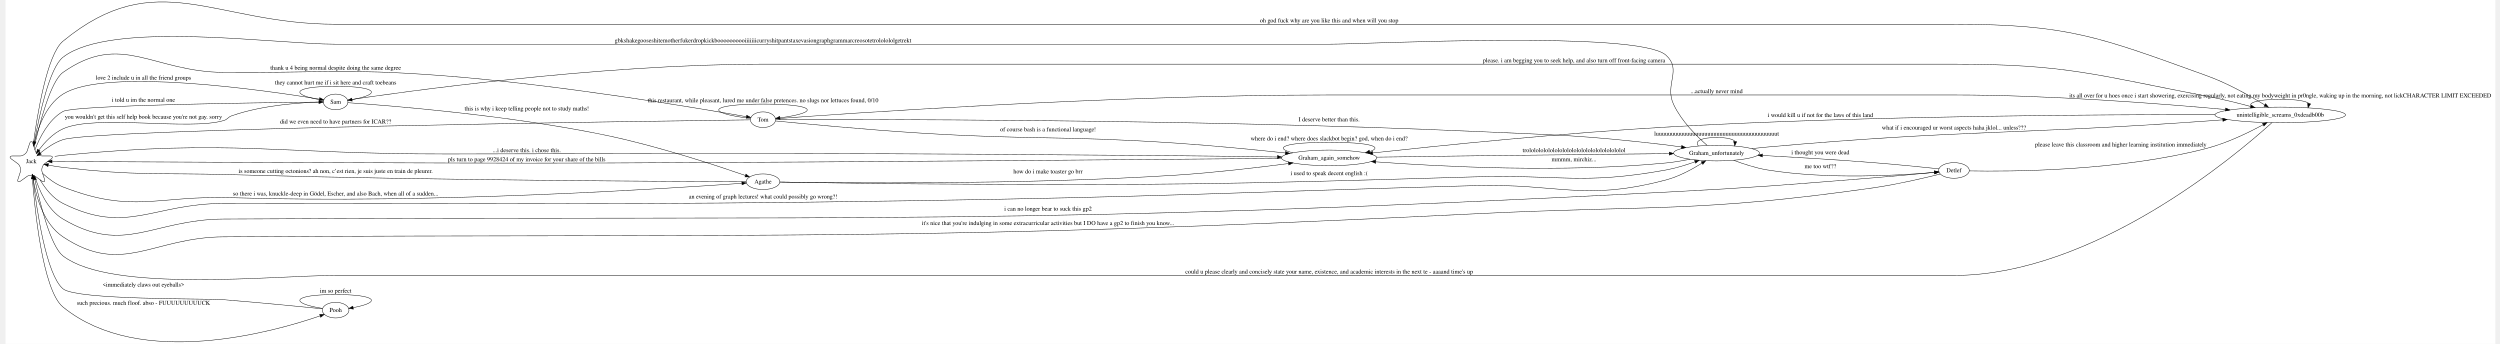
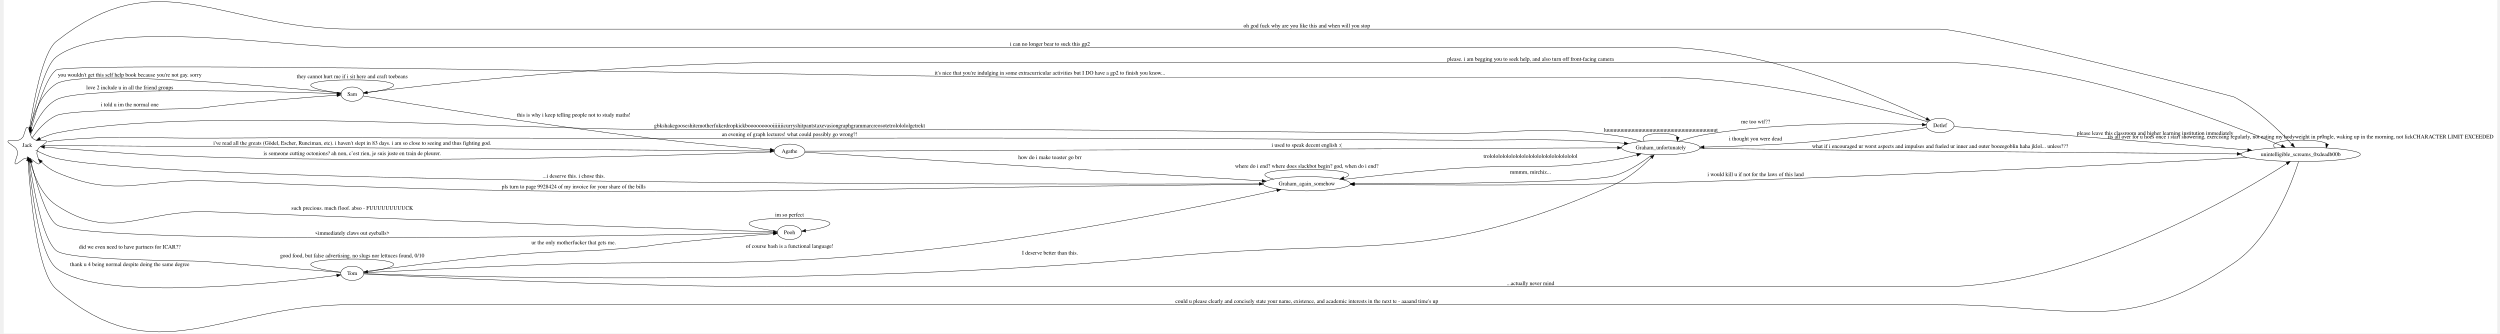
- <svg xmlns="http://www.w3.org/2000/svg" width="720pt" height="99pt" viewBox="0.00 0.00 720.00 99.44">
-   <g id="graph0" class="graph" transform="scale(.1255 .1255) rotate(0) translate(4 788.6741)">
-     <polygon fill="#ffffff" stroke="transparent" points="-4,4 -4,-788.674 5735.113,-788.674 5735.113,4 -4,4" />
+ <svg xmlns="http://www.w3.org/2000/svg" width="720pt" height="96pt" viewBox="0.00 0.00 720.00 96.29">
+   <g id="graph0" class="graph" transform="scale(.1145 .1145) rotate(0) translate(4 837.3525)">
+     <polygon fill="#ffffff" stroke="transparent" points="-4,4 -4,-837.352 6286.825,-837.352 6286.825,4 -4,4" />
    <g id="node1" class="node">
-       <path fill="none" stroke="#000000" d="M98.692,-429.179C98.692,-429.179 80.323,-429.179 80.323,-429.179 74.323,-429.179 66.463,-434.883 64.603,-440.588 64.603,-440.588 58.951,-457.918 58.951,-457.918 57.091,-463.623 53.37,-463.623 51.51,-457.918 51.51,-457.918 45.858,-440.588 45.858,-440.588 43.998,-434.883 36.138,-429.179 30.138,-429.179 30.138,-429.179 11.769,-429.179 11.769,-429.179 5.769,-429.179 4.629,-425.661 9.489,-422.142 9.489,-422.142 24.325,-411.403 24.325,-411.403 29.186,-407.884 32.186,-398.662 30.325,-392.957 30.325,-392.957 24.674,-375.627 24.674,-375.627 22.813,-369.922 25.813,-367.736 30.674,-371.255 30.674,-371.255 45.51,-381.994 45.51,-381.994 50.37,-385.513 60.091,-385.513 64.951,-381.994 64.951,-381.994 79.787,-371.255 79.787,-371.255 84.647,-367.736 87.647,-369.922 85.787,-375.627 85.787,-375.627 80.135,-392.957 80.135,-392.957 78.275,-398.662 81.275,-407.884 86.135,-411.403 86.135,-411.403 100.972,-422.142 100.972,-422.142 105.832,-425.661 104.692,-429.179 98.692,-429.179" />
-       <text text-anchor="middle" x="55.23" y="-412.572" font-family="Times,serif" font-size="14.00" fill="#000000">Jack</text>
+       <path fill="none" stroke="#000000" d="M98.692,-483.231C98.692,-483.231 80.323,-483.231 80.323,-483.231 74.323,-483.231 66.463,-488.935 64.603,-494.64 64.603,-494.64 58.951,-511.97 58.951,-511.97 57.091,-517.675 53.37,-517.675 51.51,-511.97 51.51,-511.97 45.858,-494.64 45.858,-494.64 43.998,-488.935 36.138,-483.231 30.138,-483.231 30.138,-483.231 11.769,-483.231 11.769,-483.231 5.769,-483.231 4.629,-479.713 9.489,-476.195 9.489,-476.195 24.325,-465.455 24.325,-465.455 29.186,-461.936 32.186,-452.714 30.325,-447.01 30.325,-447.01 24.674,-429.679 24.674,-429.679 22.813,-423.974 25.813,-421.788 30.674,-425.307 30.674,-425.307 45.51,-436.046 45.51,-436.046 50.37,-439.565 60.091,-439.565 64.951,-436.046 64.951,-436.046 79.787,-425.307 79.787,-425.307 84.647,-421.788 87.647,-423.974 85.787,-429.679 85.787,-429.679 80.135,-447.01 80.135,-447.01 78.275,-452.714 81.275,-461.936 86.135,-465.455 86.135,-465.455 100.972,-476.195 100.972,-476.195 105.832,-479.713 104.692,-483.231 98.692,-483.231" />
+       <text text-anchor="middle" x="55.23" y="-466.625" font-family="Times,serif" font-size="14.00" fill="#000000">Jack</text>
    </g>
    <g id="node2" class="node">
-       <ellipse fill="none" stroke="#000000" cx="756.897" cy="-553.773" rx="28.409" ry="18" />
-       <text text-anchor="middle" x="756.897" y="-549.572" font-family="Times,serif" font-size="14.00" fill="#000000">Sam</text>
+       <ellipse fill="none" stroke="#000000" cx="875.102" cy="-599.825" rx="28.409" ry="18" />
+       <text text-anchor="middle" x="875.102" y="-595.625" font-family="Times,serif" font-size="14.00" fill="#000000">Sam</text>
    </g>
    <g id="edge1" class="edge">
-       <path fill="none" stroke="#000000" d="M60.831,-452.318C68.772,-489.386 87.229,-545.651 128.461,-571.773 227.024,-634.216 599.273,-579.806 719.327,-560.17" />
-       <polygon fill="#000000" stroke="#000000" points="720.198,-563.574 729.494,-558.491 719.057,-556.667 720.198,-563.574" />
-       <text text-anchor="middle" x="313.913" y="-604.972" font-family="Times,serif" font-size="14.00" fill="#000000">love 2 include u in all the friend groups</text>
+       <path fill="none" stroke="#000000" d="M63.689,-497.348C74.074,-524.977 94.606,-566.832 128.461,-585.825 190.372,-620.557 692.855,-606.107 836.737,-601.207" />
+       <polygon fill="#000000" stroke="#000000" points="836.98,-604.701 846.853,-600.858 836.738,-597.705 836.98,-604.701" />
+       <text text-anchor="middle" x="313.913" y="-612.025" font-family="Times,serif" font-size="14.00" fill="#000000">love 2 include u in all the friend groups</text>
    </g>
    <g id="edge2" class="edge">
-       <path fill="none" stroke="#000000" d="M63.749,-443.189C74.186,-470.728 94.762,-512.505 128.461,-531.773 154.096,-546.429 585.403,-552.027 718.259,-553.408" />
-       <polygon fill="#000000" stroke="#000000" points="718.347,-556.909 728.382,-553.511 718.418,-549.909 718.347,-556.909" />
-       <text text-anchor="middle" x="313.913" y="-553.972" font-family="Times,serif" font-size="14.00" fill="#000000">i told u im the normal one</text>
+       <path fill="none" stroke="#000000" d="M66.734,-488.823C79.407,-506.873 101.597,-533.682 128.461,-545.825 166.065,-562.822 458.318,-560.781 499.366,-565.025 507.419,-565.857 509.329,-566.841 517.366,-567.825 633.159,-581.994 770.765,-592.544 836.46,-597.197" />
+       <polygon fill="#000000" stroke="#000000" points="836.527,-600.71 846.747,-597.919 837.017,-593.727 836.527,-600.71" />
+       <text text-anchor="middle" x="313.913" y="-569.025" font-family="Times,serif" font-size="14.00" fill="#000000">i told u im the normal one</text>
    </g>
    <g id="node3" class="node">
-       <ellipse fill="none" stroke="#000000" cx="3939.992" cy="-435.772" rx="98.98" ry="18" />
-       <text text-anchor="middle" x="3939.992" y="-431.572" font-family="Times,serif" font-size="14.00" fill="#000000">Graham_unfortunately</text>
+       <ellipse fill="none" stroke="#000000" cx="4176.401" cy="-464.825" rx="98.98" ry="18" />
+       <text text-anchor="middle" x="4176.401" y="-460.625" font-family="Times,serif" font-size="14.00" fill="#000000">Graham_unfortunately</text>
    </g>
    <g id="edge3" class="edge">
-       <path fill="none" stroke="#000000" d="M75.478,-374.298C87.706,-353.816 105.418,-331.248 128.461,-319.772 276.021,-246.284 334.519,-319.45 499.366,-319.772 1204.395,-321.15 1380.725,-315.132 2085.673,-325.973 2661.803,-334.832 2805.682,-344.557 3381.653,-360.772 3577.815,-366.295 3633.276,-323.629 3823.002,-373.772 3853.019,-381.706 3883.929,-398.527 3906.433,-412.649" />
-       <polygon fill="#000000" stroke="#000000" points="3904.623,-415.646 3914.929,-418.103 3908.405,-409.756 3904.623,-415.646" />
-       <text text-anchor="middle" x="1741.984" y="-330.973" font-family="Times,serif" font-size="14.00" fill="#000000">an evening of graph lectures! what could possibly go wrong?!</text>
+       <path fill="none" stroke="#000000" d="M106.323,-480.18C113.728,-481.249 121.275,-482.184 128.461,-482.825 300.645,-498.176 344.504,-487.491 517.366,-488.825 835.344,-491.277 914.851,-489.158 1232.838,-488.825 2292.94,-487.714 2557.993,-492.141 3618.063,-483.825 3814.23,-482.286 3863.617,-490.005 4059.411,-477.825 4067.459,-477.324 4075.805,-476.669 4084.167,-475.919" />
+       <polygon fill="#000000" stroke="#000000" points="4084.726,-479.382 4094.354,-474.961 4084.071,-472.412 4084.726,-479.382" />
+       <text text-anchor="middle" x="1978.393" y="-494.025" font-family="Times,serif" font-size="14.00" fill="#000000">an evening of graph lectures! what could possibly go wrong?!</text>
    </g>
    <g id="node4" class="node">
-       <ellipse fill="none" stroke="#000000" cx="3046.948" cy="-424.772" rx="109.938" ry="18" />
-       <text text-anchor="middle" x="3046.948" y="-420.572" font-family="Times,serif" font-size="14.00" fill="#000000">Graham_again_somehow</text>
+       <ellipse fill="none" stroke="#000000" cx="3283.358" cy="-373.825" rx="109.938" ry="18" />
+       <text text-anchor="middle" x="3283.358" y="-369.625" font-family="Times,serif" font-size="14.00" fill="#000000">Graham_again_somehow</text>
    </g>
    <g id="edge4" class="edge">
-       <path fill="none" stroke="#000000" d="M109.455,-428.299C115.837,-429.311 122.276,-430.176 128.461,-430.772 520.408,-468.572 620.664,-433.106 1014.429,-433.772 1761.014,-435.036 1947.685,-436.2 2694.243,-429.772 2771.858,-429.104 2859.073,-427.872 2927.358,-426.798" />
-       <polygon fill="#000000" stroke="#000000" points="2927.778,-430.292 2937.721,-426.634 2927.667,-423.293 2927.778,-430.292" />
-       <text text-anchor="middle" x="1197.362" y="-437.973" font-family="Times,serif" font-size="14.00" fill="#000000">...i deserve this. i chose this.</text>
+       <path fill="none" stroke="#000000" d="M76.537,-458.453C90.736,-450.917 110.097,-441.966 128.461,-437.825 427.99,-370.268 2622.52,-371.953 3163.223,-373.414" />
+       <polygon fill="#000000" stroke="#000000" points="3163.372,-376.915 3173.382,-373.442 3163.391,-369.915 3163.372,-376.915" />
+       <text text-anchor="middle" x="1433.772" y="-389.025" font-family="Times,serif" font-size="14.00" fill="#000000">...i deserve this. i chose this.</text>
    </g>
    <g id="node5" class="node">
-       <ellipse fill="none" stroke="#000000" cx="5239.277" cy="-523.773" rx="150.489" ry="18" />
-       <text text-anchor="middle" x="5239.277" y="-519.572" font-family="Times,serif" font-size="14.00" fill="#000000">unintelligible_screams_0xdeadb00b</text>
+       <ellipse fill="none" stroke="#000000" cx="5790.989" cy="-447.825" rx="150.489" ry="18" />
+       <text text-anchor="middle" x="5790.989" y="-443.625" font-family="Times,serif" font-size="14.00" fill="#000000">unintelligible_screams_0xdeadb00b</text>
    </g>
    <g id="edge5" class="edge">
-       <path fill="none" stroke="#000000" d="M59.858,-455.179C68.989,-523.912 91.69,-663.599 128.461,-693.773 344.793,-871.289 477.055,-732.773 756.897,-732.773 756.897,-732.773 756.897,-732.773 4487.107,-732.773 4751.855,-732.773 4821.711,-703.523 5070.783,-613.773 5118.837,-596.457 5170.058,-567.399 5203.242,-546.997" />
-       <polygon fill="#000000" stroke="#000000" points="5205.459,-549.74 5212.105,-541.489 5201.764,-543.794 5205.459,-549.74" />
-       <text text-anchor="middle" x="3046.948" y="-736.972" font-family="Times,serif" font-size="14.00" fill="#000000">oh god fuck why are you like this and when will you stop</text>
+       <path fill="none" stroke="#000000" d="M60.233,-508.017C69.864,-573.45 93.196,-704.893 128.461,-732.825 388.815,-939.037 542.976,-763.825 875.102,-763.825 875.102,-763.825 875.102,-763.825 4881.168,-763.825 4954.926,-763.825 5618.288,-594.984 5622.494,-592.825 5681.996,-562.273 5738.158,-506.63 5768.232,-473.873" />
+       <polygon fill="#000000" stroke="#000000" points="5771.183,-475.828 5775.301,-466.067 5765.994,-471.129 5771.183,-475.828" />
+       <text text-anchor="middle" x="3283.358" y="-768.025" font-family="Times,serif" font-size="14.00" fill="#000000">oh god fuck why are you like this and when will you stop</text>
    </g>
    <g id="node6" class="node">
-       <ellipse fill="none" stroke="#000000" cx="1741.984" cy="-512.773" rx="29.055" ry="18" />
-       <text text-anchor="middle" x="1741.984" y="-508.572" font-family="Times,serif" font-size="14.00" fill="#000000">Tom</text>
+       <ellipse fill="none" stroke="#000000" cx="875.102" cy="-147.825" rx="29.055" ry="18" />
+       <text text-anchor="middle" x="875.102" y="-143.625" font-family="Times,serif" font-size="14.00" fill="#000000">Tom</text>
    </g>
    <g id="edge6" class="edge">
-       <path fill="none" stroke="#000000" d="M62.027,-448.986C73.815,-501.415 99.576,-601.418 128.461,-621.773 263.212,-716.727 334.523,-622.933 499.366,-621.773 720.299,-620.217 776.111,-631.333 996.429,-614.773 1269.029,-594.282 1594.108,-539.141 1703.747,-519.685" />
-       <polygon fill="#000000" stroke="#000000" points="1704.445,-523.116 1713.676,-517.916 1703.217,-516.224 1704.445,-523.116" />
-       <text text-anchor="middle" x="756.897" y="-627.972" font-family="Times,serif" font-size="14.00" fill="#000000">thank u 4 being normal despite doing the same degree</text>
+       <path fill="none" stroke="#000000" d="M57.706,-441.273C64.276,-370.828 84.724,-196.261 128.461,-161.025 238.047,-72.736 698.713,-124.697 836.202,-142.529" />
+       <polygon fill="#000000" stroke="#000000" points="835.908,-146.02 846.278,-143.85 836.818,-139.08 835.908,-146.02" />
+       <text text-anchor="middle" x="313.913" y="-166.025" font-family="Times,serif" font-size="14.00" fill="#000000">thank u 4 being normal despite doing the same degree</text>
    </g>
    <g id="node7" class="node">
-       <ellipse fill="none" stroke="#000000" cx="1741.984" cy="-369.772" rx="38.844" ry="18" />
-       <text text-anchor="middle" x="1741.984" y="-365.572" font-family="Times,serif" font-size="14.00" fill="#000000">Agathe</text>
+       <ellipse fill="none" stroke="#000000" cx="1978.393" cy="-455.825" rx="38.844" ry="18" />
+       <text text-anchor="middle" x="1978.393" y="-451.625" font-family="Times,serif" font-size="14.00" fill="#000000">Agathe</text>
    </g>
    <g id="edge7" class="edge">
-       <path fill="none" stroke="#000000" d="M81.479,-388.988C94.407,-377.176 110.962,-364.579 128.461,-357.772 289.879,-294.99 344.256,-338.486 517.366,-332.973 974.507,-318.412 1527.691,-354.275 1693.05,-366.128" />
-       <polygon fill="#000000" stroke="#000000" points="1693.149,-369.644 1703.376,-366.873 1693.653,-362.662 1693.149,-369.644" />
-       <text text-anchor="middle" x="756.897" y="-337.973" font-family="Times,serif" font-size="14.00" fill="#000000">so there i was, knuckle-deep in Gödel, Escher, and also Bach, when all of a sudden...</text>
+       <path fill="none" stroke="#000000" d="M93.214,-470.528C334.853,-468.644 1656.197,-458.338 1929.077,-456.209" />
+       <polygon fill="#000000" stroke="#000000" points="1929.475,-459.706 1939.447,-456.128 1929.42,-452.707 1929.475,-459.706" />
+       <text text-anchor="middle" x="875.102" y="-472.025" font-family="Times,serif" font-size="14.00" fill="#000000">i've read all the greats (Gödel, Escher, Runciman, etc). i haven't slept in 83 days. i am so close to seeing and thus fighting god.</text>
    </g>
    <g id="node8" class="node">
-       <ellipse fill="none" stroke="#000000" cx="4487.107" cy="-395.772" rx="35.328" ry="18" />
-       <text text-anchor="middle" x="4487.107" y="-391.572" font-family="Times,serif" font-size="14.00" fill="#000000">Detlef</text>
+       <ellipse fill="none" stroke="#000000" cx="4881.168" cy="-520.825" rx="35.328" ry="18" />
+       <text text-anchor="middle" x="4881.168" y="-516.625" font-family="Times,serif" font-size="14.00" fill="#000000">Detlef</text>
    </g>
    <g id="edge8" class="edge">
-       <path fill="none" stroke="#000000" d="M63.264,-383.142C72.869,-351.237 92.379,-305.095 128.461,-283.772 270.379,-199.905 334.521,-282.939 499.366,-283.772 1976.775,-291.244 2347.574,-268.912 3823.002,-345.772 4035.91,-356.864 4089.045,-361.712 4301.558,-378.772 4349.6,-382.629 4404.571,-387.755 4442.133,-391.366" />
-       <polygon fill="#000000" stroke="#000000" points="4441.955,-394.865 4452.245,-392.342 4442.628,-387.898 4441.955,-394.865" />
-       <text text-anchor="middle" x="2398.958" y="-302.973" font-family="Times,serif" font-size="14.00" fill="#000000">i can no longer bear to suck this gp2</text>
+       <path fill="none" stroke="#000000" d="M61.408,-504.358C72.546,-560.778 97.72,-670.802 128.461,-693.825 261.334,-793.337 709.096,-717.825 875.102,-717.825 875.102,-717.825 875.102,-717.825 4176.401,-717.825 4442.859,-717.825 4745.76,-585.596 4846.54,-537.802" />
+       <polygon fill="#000000" stroke="#000000" points="4848.14,-540.917 4855.654,-533.447 4845.122,-534.6 4848.14,-540.917" />
+       <text text-anchor="middle" x="2635.367" y="-722.025" font-family="Times,serif" font-size="14.00" fill="#000000">i can no longer bear to suck this gp2</text>
    </g>
    <g id="node9" class="node">
-       <ellipse fill="none" stroke="#000000" cx="756.897" cy="-73.772" rx="30.781" ry="18" />
-       <text text-anchor="middle" x="756.897" y="-69.573" font-family="Times,serif" font-size="14.00" fill="#000000">Pooh</text>
+       <ellipse fill="none" stroke="#000000" cx="1978.393" cy="-250.825" rx="30.781" ry="18" />
+       <text text-anchor="middle" x="1978.393" y="-246.625" font-family="Times,serif" font-size="14.00" fill="#000000">Pooh</text>
    </g>
    <g id="edge9" class="edge">
-       <path fill="none" stroke="#000000" d="M57.087,-387.519C62.477,-313.106 80.876,-119.75 128.461,-80.972 306.474,64.093 616.534,-24.496 721.213,-60.604" />
-       <polygon fill="#000000" stroke="#000000" points="720.096,-63.921 730.691,-63.925 722.41,-57.315 720.096,-63.921" />
-       <text text-anchor="middle" x="313.913" y="-85.972" font-family="Times,serif" font-size="14.00" fill="#000000">such precious. much floof. abso - FUUUUUUUUUCK</text>
+       <path fill="none" stroke="#000000" d="M60.739,-439.09C68.797,-403.331 87.55,-346.699 128.461,-319.825 273.061,-224.837 344.492,-309.847 517.366,-303.025 1080.023,-280.821 1764.738,-257.898 1937.381,-252.178" />
+       <polygon fill="#000000" stroke="#000000" points="1937.667,-255.67 1947.546,-251.841 1937.435,-248.674 1937.667,-255.67" />
+       <text text-anchor="middle" x="875.102" y="-308.025" font-family="Times,serif" font-size="14.00" fill="#000000">such precious. much floof. abso - FUUUUUUUUUCK</text>
    </g>
    <g id="edge10" class="edge">
-       <path fill="none" stroke="#000000" d="M728.377,-553.661C682.594,-552.675 590.428,-547.339 517.366,-521.773 508.56,-518.691 508.289,-513.694 499.366,-510.973 420.423,-486.892 203.668,-525.767 128.461,-491.772 105.584,-481.432 86.098,-460.457 72.991,-443.311" />
-       <polygon fill="#000000" stroke="#000000" points="75.467,-440.769 66.734,-434.771 69.82,-444.906 75.467,-440.769" />
-       <text text-anchor="middle" x="313.913" y="-514.972" font-family="Times,serif" font-size="14.00" fill="#000000">you wouldn't get this self help book because you're not gay. sorry</text>
+       <path fill="none" stroke="#000000" d="M847.193,-602.636C718.972,-615.307 190.023,-664.827 128.461,-625.825 90.773,-601.948 72.112,-552.886 63.119,-516.321" />
+       <polygon fill="#000000" stroke="#000000" points="66.483,-515.332 60.831,-506.37 59.661,-516.901 66.483,-515.332" />
+       <text text-anchor="middle" x="313.913" y="-644.025" font-family="Times,serif" font-size="14.00" fill="#000000">you wouldn't get this self help book because you're not gay. sorry</text>
    </g>
    <g id="edge11" class="edge">
-       <path fill="none" stroke="#000000" d="M729.122,-557.394C647.844,-570.019 657.102,-589.773 756.897,-589.773 852.404,-589.773 864.988,-571.68 794.648,-559.058" />
-       <polygon fill="#000000" stroke="#000000" points="795.112,-555.587 784.672,-557.394 793.96,-562.492 795.112,-555.587" />
-       <text text-anchor="middle" x="756.897" y="-593.972" font-family="Times,serif" font-size="14.00" fill="#000000">they cannot hurt me if i sit here and craft toebeans</text>
+       <path fill="none" stroke="#000000" d="M847.044,-602.601C736.331,-615.168 745.683,-635.825 875.102,-635.825 1000.477,-635.825 1013.172,-616.439 913.187,-603.802" />
+       <polygon fill="#000000" stroke="#000000" points="913.505,-600.315 903.16,-602.601 912.672,-607.265 913.505,-600.315" />
+       <text text-anchor="middle" x="875.102" y="-640.025" font-family="Times,serif" font-size="14.00" fill="#000000">they cannot hurt me if i sit here and craft toebeans</text>
    </g>
    <g id="edge12" class="edge">
-       <path fill="none" stroke="#000000" d="M784.633,-558.028C900.981,-575.495 1361.266,-640.773 1741.984,-640.773 1741.984,-640.773 1741.984,-640.773 4487.107,-640.773 4748.595,-640.773 4813.901,-615.64 5070.783,-566.773 5104.235,-560.409 5140.918,-551.305 5171.492,-543.112" />
-       <polygon fill="#000000" stroke="#000000" points="5172.452,-546.478 5181.191,-540.488 5170.624,-539.721 5172.452,-546.478" />
-       <text text-anchor="middle" x="3611.327" y="-644.972" font-family="Times,serif" font-size="14.00" fill="#000000">please. i am begging you to seek help, and also turn off front-facing camera</text>
+       <path fill="none" stroke="#000000" d="M903.179,-603.365C1028.47,-618.848 1549.169,-679.825 1978.393,-679.825 1978.393,-679.825 1978.393,-679.825 4881.168,-679.825 5220.24,-679.825 5608.968,-526.657 5742.801,-469.228" />
+       <polygon fill="#000000" stroke="#000000" points="5744.197,-472.438 5751.992,-465.262 5741.424,-466.011 5744.197,-472.438" />
+       <text text-anchor="middle" x="3847.737" y="-684.025" font-family="Times,serif" font-size="14.00" fill="#000000">please. i am begging you to seek help, and also turn off front-facing camera</text>
    </g>
    <g id="edge13" class="edge">
-       <path fill="none" stroke="#000000" d="M785.128,-551.95C873.655,-545.88 1153.426,-524.005 1380.295,-476.772 1498.898,-452.08 1634.971,-407.196 1701.324,-384.199" />
-       <polygon fill="#000000" stroke="#000000" points="1702.688,-387.431 1710.98,-380.837 1700.385,-380.82 1702.688,-387.431" />
-       <text text-anchor="middle" x="1197.362" y="-533.972" font-family="Times,serif" font-size="14.00" fill="#000000">this is why i keep telling people not to study maths!</text>
+       <path fill="none" stroke="#000000" d="M902.622,-595.222C1001.409,-578.816 1347.508,-522.342 1634.705,-487.825 1739.61,-475.216 1863.043,-464.796 1929.72,-459.531" />
+       <polygon fill="#000000" stroke="#000000" points="1930.226,-463.002 1939.922,-458.73 1929.679,-456.023 1930.226,-463.002" />
+       <text text-anchor="middle" x="1433.772" y="-543.025" font-family="Times,serif" font-size="14.00" fill="#000000">this is why i keep telling people not to study maths!</text>
    </g>
    <g id="edge14" class="edge">
-       <path fill="none" stroke="#000000" d="M3918.276,-453.484C3895.096,-473.706 3859.248,-509.036 3841.002,-547.773 3819.144,-594.177 3861.457,-627.827 3823.002,-661.773 3758.324,-718.867 3133.221,-686.773 3046.948,-686.773 756.897,-686.773 756.897,-686.773 756.897,-686.773 617.086,-686.773 238.81,-742.623 128.461,-656.773 97.682,-632.827 74.137,-524.993 62.762,-462.316" />
-       <polygon fill="#000000" stroke="#000000" points="66.176,-461.522 60.976,-452.291 59.284,-462.75 66.176,-461.522" />
-       <text text-anchor="middle" x="1741.984" y="-690.972" font-family="Times,serif" font-size="14.00" fill="#000000">gbkshakegooseshitemotherfukerdropkickboooooooooiiiiiiicurryshitpantstaxevasiongraphgrammarcreosotetrololololgetrekt</text>
+       <path fill="none" stroke="#000000" d="M4127.996,-480.533C4107.134,-486.548 4082.314,-492.71 4059.411,-495.825 3865.033,-522.261 3814.221,-498.957 3618.063,-500.825 2736.599,-509.218 2516.204,-513.458 1634.705,-510.825 1299.979,-509.825 456.3,-569.378 128.461,-501.825 114.453,-498.938 99.791,-493.312 87.297,-487.635" />
+       <polygon fill="#000000" stroke="#000000" points="88.748,-484.45 78.213,-483.329 85.75,-490.775 88.748,-484.45" />
+       <text text-anchor="middle" x="1978.393" y="-516.025" font-family="Times,serif" font-size="14.00" fill="#000000">gbkshakegooseshitemotherfukerdropkickboooooooooiiiiiiicurryshitpantstaxevasiongraphgrammarcreosotetrololololgetrekt</text>
    </g>
    <g id="edge15" class="edge">
-       <path fill="none" stroke="#000000" d="M3898.156,-452.437C3888.859,-462.397 3902.804,-471.772 3939.992,-471.772 3963.815,-471.772 3978.1,-467.925 3982.846,-462.541" />
-       <polygon fill="#000000" stroke="#000000" points="3986.313,-462.035 3981.828,-452.437 3979.348,-462.737 3986.313,-462.035" />
-       <text text-anchor="middle" x="3939.992" y="-475.973" font-family="Times,serif" font-size="14.00" fill="#000000">luuuuuuuuuuuuuuuuuuuuuuuuuuuuuuuuuuuuuuuut</text>
+       <path fill="none" stroke="#000000" d="M4134.565,-481.489C4125.269,-491.45 4139.214,-500.825 4176.401,-500.825 4200.225,-500.825 4214.509,-496.977 4219.255,-491.593" />
+       <polygon fill="#000000" stroke="#000000" points="4222.722,-491.087 4218.237,-481.489 4215.757,-491.789 4222.722,-491.087" />
+       <text text-anchor="middle" x="4176.401" y="-505.025" font-family="Times,serif" font-size="14.00" fill="#000000">luuuuuuuuuuuuuuuuuuuuuuuuuuuuuuuuuuuuuuuut</text>
    </g>
    <g id="edge16" class="edge">
-       <path fill="none" stroke="#000000" d="M3878.993,-421.583C3861.059,-418.037 3841.333,-414.742 3823.002,-412.973 3585.199,-390.016 3304.542,-404.518 3154.458,-415.604" />
-       <polygon fill="#000000" stroke="#000000" points="3154.033,-412.126 3144.322,-416.362 3154.555,-419.107 3154.033,-412.126" />
-       <text text-anchor="middle" x="3611.327" y="-416.973" font-family="Times,serif" font-size="14.00" fill="#000000">mmmm, mirchiz...</text>
+       <path fill="none" stroke="#000000" d="M4154.763,-446.93C4132.449,-429.694 4095.863,-404.709 4059.411,-394.025 3998.401,-376.142 3605.721,-373.647 3403.444,-373.571" />
+       <polygon fill="#000000" stroke="#000000" points="3403.365,-370.071 3393.365,-373.569 3403.364,-377.071 3403.365,-370.071" />
+       <text text-anchor="middle" x="3847.737" y="-399.025" font-family="Times,serif" font-size="14.00" fill="#000000">mmmm, mirchiz...</text>
    </g>
    <g id="edge17" class="edge">
-       <path fill="none" stroke="#000000" d="M4021.112,-446.118C4033.127,-447.465 4045.368,-448.735 4056.982,-449.772 4506.557,-489.94 4620.553,-477.75 5070.783,-509.772 5082.449,-510.602 5094.565,-511.513 5106.708,-512.459" />
-       <polygon fill="#000000" stroke="#000000" points="5106.662,-515.966 5116.906,-513.261 5107.211,-508.988 5106.662,-515.966" />
-       <text text-anchor="middle" x="4487.107" y="-489.973" font-family="Times,serif" font-size="14.00" fill="#000000">what if i encouraged ur worst aspects haha jklol... unless???</text>
+       <path fill="none" stroke="#000000" d="M4275.017,-463.089C4281.235,-462.995 4287.4,-462.906 4293.391,-462.825 4780.377,-456.223 5356.475,-451.252 5630.571,-449.059" />
+       <polygon fill="#000000" stroke="#000000" points="5630.622,-452.559 5640.594,-448.979 5630.566,-445.559 5630.622,-452.559" />
+       <text text-anchor="middle" x="4881.168" y="-464.025" font-family="Times,serif" font-size="14.00" fill="#000000">what if i encouraged ur worst aspects and impulses and fueled ur inner and outer boozegoblin haha jklol... unless???</text>
    </g>
    <g id="edge18" class="edge">
-       <path fill="none" stroke="#000000" d="M3979.537,-419.171C4001.842,-410.7 4030.476,-401.291 4056.982,-396.973 4196.114,-374.303 4363.938,-384.414 4442.485,-391.288" />
-       <polygon fill="#000000" stroke="#000000" points="4442.241,-394.78 4452.515,-392.191 4442.869,-387.808 4442.241,-394.78" />
-       <text text-anchor="middle" x="4179.27" y="-400.973" font-family="Times,serif" font-size="14.00" fill="#000000">me too wtf??</text>
+       <path fill="none" stroke="#000000" d="M4221.924,-480.876C4243.332,-487.692 4269.379,-494.946 4293.391,-498.825 4493.515,-531.145 4736.713,-526.569 4835.84,-522.884" />
+       <polygon fill="#000000" stroke="#000000" points="4836.236,-526.371 4846.093,-522.486 4835.965,-519.376 4836.236,-526.371" />
+       <text text-anchor="middle" x="4415.679" y="-526.025" font-family="Times,serif" font-size="14.00" fill="#000000">me too wtf??</text>
    </g>
    <g id="edge19" class="edge">
-       <path fill="none" stroke="#000000" d="M2937.257,-423.727C2670.635,-421.246 1967.324,-415.051 1380.295,-412.973 1217.689,-412.397 1177.036,-412.65 1014.429,-412.973 665.078,-413.664 244.159,-415.774 103.569,-416.513" />
-       <polygon fill="#000000" stroke="#000000" points="103.14,-413.015 93.158,-416.568 103.177,-420.015 103.14,-413.015" />
-       <text text-anchor="middle" x="1197.362" y="-416.973" font-family="Times,serif" font-size="14.00" fill="#000000">pls turn to page 9928424 of my invoice for your share of the bills</text>
+       <path fill="none" stroke="#000000" d="M3173.736,-372.493C3104.113,-371.67 3012.095,-370.621 2930.653,-369.825 1858.121,-359.335 1588.952,-334.599 517.366,-380.825 344.404,-388.286 287.752,-335.018 128.461,-402.825 114.712,-408.677 101.926,-418.288 91.011,-428.466" />
+       <polygon fill="#000000" stroke="#000000" points="88.459,-426.066 83.764,-435.564 93.357,-431.067 88.459,-426.066" />
+       <text text-anchor="middle" x="1433.772" y="-362.025" font-family="Times,serif" font-size="14.00" fill="#000000">pls turn to page 9928424 of my invoice for your share of the bills</text>
    </g>
    <g id="edge20" class="edge">
-       <path fill="none" stroke="#000000" d="M3156.57,-426.413C3226.193,-427.434 3318.211,-428.743 3399.653,-429.772 3549.067,-431.661 3721.725,-433.522 3830.864,-434.659" />
-       <polygon fill="#000000" stroke="#000000" points="3830.861,-438.159 3840.897,-434.763 3830.934,-431.159 3830.861,-438.159" />
-       <text text-anchor="middle" x="3611.327" y="-437.973" font-family="Times,serif" font-size="14.00" fill="#000000">trololololololololololololololololololololol</text>
+       <path fill="none" stroke="#000000" d="M3372.393,-384.404C3443.638,-392.569 3546.149,-403.649 3636.063,-410.825 3823.903,-425.815 3873.265,-404.731 4059.411,-434.025 4078.143,-436.972 4098.212,-441.671 4116.347,-446.52" />
+       <polygon fill="#000000" stroke="#000000" points="4115.632,-449.953 4126.202,-449.219 4117.481,-443.202 4115.632,-449.953" />
+       <text text-anchor="middle" x="3847.737" y="-439.025" font-family="Times,serif" font-size="14.00" fill="#000000">trololololololololololololololololololololol</text>
    </g>
    <g id="edge21" class="edge">
-       <path fill="none" stroke="#000000" d="M2963.287,-436.479C2916.34,-448.035 2944.227,-460.772 3046.948,-460.772 3141.644,-460.772 3172.742,-449.947 3140.242,-439.202" />
-       <polygon fill="#000000" stroke="#000000" points="3141.184,-435.832 3130.609,-436.479 3139.28,-442.568 3141.184,-435.832" />
-       <text text-anchor="middle" x="3046.948" y="-464.973" font-family="Times,serif" font-size="14.00" fill="#000000">where do i end? where does slackbot begin? god, when do i end?</text>
+       <path fill="none" stroke="#000000" d="M3199.696,-385.531C3152.75,-397.087 3180.637,-409.825 3283.358,-409.825 3378.053,-409.825 3409.151,-399 3376.652,-388.254" />
+       <polygon fill="#000000" stroke="#000000" points="3377.594,-384.884 3367.019,-385.531 3375.689,-391.62 3377.594,-384.884" />
+       <text text-anchor="middle" x="3283.358" y="-414.025" font-family="Times,serif" font-size="14.00" fill="#000000">where do i end? where does slackbot begin? god, when do i end?</text>
    </g>
    <g id="edge22" class="edge">
-       <path fill="none" stroke="#000000" d="M5219.818,-505.676C5137.827,-431.391 4809.818,-153.773 4487.107,-153.773 756.897,-153.773 756.897,-153.773 756.897,-153.773 616.887,-153.773 239.145,-113.029 128.461,-198.773 100.398,-220.512 75.987,-317.235 63.696,-374.282" />
-       <polygon fill="#000000" stroke="#000000" points="60.264,-373.595 61.615,-384.103 67.112,-375.046 60.264,-373.595" />
-       <text text-anchor="middle" x="3046.948" y="-157.972" font-family="Times,serif" font-size="14.00" fill="#000000">could u please clearly and concisely state your name, existence, and academic interests in the next te - aaaand time's up</text>
+       <path fill="none" stroke="#000000" d="M5785.68,-429.793C5769.979,-379.894 5718.742,-239.35 5622.494,-173.825 5347.423,13.445 5213.935,-68.825 4881.168,-68.825 875.102,-68.825 875.102,-68.825 875.102,-68.825 542.809,-68.825 380.034,109.268 128.461,-107.825 79.867,-149.758 62.527,-347.109 57.249,-431.926" />
+       <polygon fill="#000000" stroke="#000000" points="53.754,-431.741 56.65,-441.932 60.741,-432.159 53.754,-431.741" />
+       <text text-anchor="middle" x="3283.358" y="-73.025" font-family="Times,serif" font-size="14.00" fill="#000000">could u please clearly and concisely state your name, existence, and academic interests in the next te - aaaand time's up</text>
    </g>
    <g id="edge23" class="edge">
-       <path fill="none" stroke="#000000" d="M5088.865,-524.449C4832.553,-524.801 4294.792,-522.057 3841.002,-496.772 3591.06,-482.846 3297.987,-452.665 3147.451,-436.145" />
-       <polygon fill="#000000" stroke="#000000" points="3147.625,-432.643 3137.302,-435.028 3146.859,-439.601 3147.625,-432.643" />
-       <text text-anchor="middle" x="4179.27" y="-518.972" font-family="Times,serif" font-size="14.00" fill="#000000">i would kill u if not for the laws of this land</text>
+       <path fill="none" stroke="#000000" d="M5655.234,-440.048C5363.356,-423.762 4654.297,-386.53 4059.411,-373.825 3827.169,-368.864 3555.743,-370.586 3403.256,-372.238" />
+       <polygon fill="#000000" stroke="#000000" points="3402.896,-368.742 3392.935,-372.352 3402.973,-375.741 3402.896,-368.742" />
+       <text text-anchor="middle" x="4415.679" y="-393.025" font-family="Times,serif" font-size="14.00" fill="#000000">i would kill u if not for the laws of this land</text>
    </g>
    <g id="edge24" class="edge">
-       <path fill="none" stroke="#000000" d="M5175.213,-540.25C5160.377,-550.28 5181.732,-559.773 5239.277,-559.773 5277.041,-559.773 5299.219,-555.684 5305.811,-550.039" />
-       <polygon fill="#000000" stroke="#000000" points="5309.181,-549.09 5303.341,-540.25 5302.394,-550.802 5309.181,-549.09" />
-       <text text-anchor="middle" x="5239.277" y="-563.972" font-family="Times,serif" font-size="14.00" fill="#000000">its all over for u hoes once i start showering, exercising regularly, not eating my bodyweight in pr0ngle, waking up in the morning, not lickCHARACTER LIMIT EXCEEDED</text>
+       <path fill="none" stroke="#000000" d="M5726.925,-464.302C5712.089,-474.332 5733.444,-483.825 5790.989,-483.825 5828.753,-483.825 5850.931,-479.736 5857.523,-474.091" />
+       <polygon fill="#000000" stroke="#000000" points="5860.893,-473.142 5855.052,-464.302 5854.106,-474.854 5860.893,-473.142" />
+       <text text-anchor="middle" x="5790.989" y="-488.025" font-family="Times,serif" font-size="14.00" fill="#000000">its all over for u hoes once i start showering, exercising regularly, not eating my bodyweight in pr0ngle, waking up in the morning, not lickCHARACTER LIMIT EXCEEDED</text>
    </g>
    <g id="edge25" class="edge">
-       <path fill="none" stroke="#000000" d="M1712.434,-512.403C1499.592,-509.685 206.72,-492.168 128.461,-466.772 109.059,-460.476 90.124,-447.303 76.37,-436.059" />
-       <polygon fill="#000000" stroke="#000000" points="78.404,-433.194 68.517,-429.385 73.871,-438.528 78.404,-433.194" />
-       <text text-anchor="middle" x="756.897" y="-503.973" font-family="Times,serif" font-size="14.00" fill="#000000">did we even need to have partners for ICAR??</text>
+       <path fill="none" stroke="#000000" d="M845.876,-150.223C782.673,-155.395 628.558,-167.93 499.366,-177.825 458.164,-180.98 160.394,-178.799 128.461,-205.025 93.876,-233.428 70.744,-362.158 60.786,-429.491" />
+       <polygon fill="#000000" stroke="#000000" points="57.27,-429.347 59.301,-439.746 64.198,-430.351 57.27,-429.347" />
+       <text text-anchor="middle" x="313.913" y="-210.025" font-family="Times,serif" font-size="14.00" fill="#000000">did we even need to have partners for ICAR??</text>
    </g>
    <g id="edge26" class="edge">
-       <path fill="none" stroke="#000000" d="M1771.383,-512.904C1933.095,-513.499 2730.684,-514.771 3381.653,-485.772 3578.097,-477.022 3627.675,-477.446 3823.002,-454.772 3834.659,-453.419 3846.928,-451.726 3858.959,-449.912" />
-       <polygon fill="#000000" stroke="#000000" points="3859.64,-453.348 3868.989,-448.363 3858.572,-446.43 3859.64,-453.348" />
-       <text text-anchor="middle" x="3046.948" y="-508.973" font-family="Times,serif" font-size="14.00" fill="#000000">I deserve better than this.</text>
+       <path fill="none" stroke="#000000" d="M904.476,-146.773C1088.988,-140.511 2106.775,-111.009 2930.653,-190.025 3436.468,-238.536 3594.545,-166.638 4059.411,-371.825 4095.721,-387.851 4130.408,-417.929 4152.448,-439.544" />
+       <polygon fill="#000000" stroke="#000000" points="4150.154,-442.2 4159.698,-446.8 4155.106,-437.252 4150.154,-442.2" />
+       <text text-anchor="middle" x="2635.367" y="-195.025" font-family="Times,serif" font-size="14.00" fill="#000000">I deserve better than this.</text>
    </g>
    <g id="edge27" class="edge">
-       <path fill="none" stroke="#000000" d="M1771.018,-509.847C1832.373,-503.764 1979.762,-489.678 2103.673,-481.973 2365.844,-465.669 2432.166,-476.538 2694.243,-458.772 2779.213,-453.013 2875.431,-443.539 2945.881,-436.053" />
-       <polygon fill="#000000" stroke="#000000" points="2946.512,-439.506 2956.084,-434.964 2945.769,-432.545 2946.512,-439.506" />
-       <text text-anchor="middle" x="2398.958" y="-485.973" font-family="Times,serif" font-size="14.00" fill="#000000">of course bash is a functional language!</text>
+       <path fill="none" stroke="#000000" d="M904.329,-149.319C967.533,-152.529 1121.651,-160.246 1250.838,-165.825 1726.855,-186.38 1848.252,-157.029 2322.082,-207.025 2654.954,-242.147 3046.714,-322.436 3208.101,-357.233" />
+       <polygon fill="#000000" stroke="#000000" points="3207.419,-360.667 3217.932,-359.358 3208.898,-353.825 3207.419,-360.667" />
+       <text text-anchor="middle" x="1978.393" y="-212.025" font-family="Times,serif" font-size="14.00" fill="#000000">of course bash is a functional language!</text>
    </g>
    <g id="edge28" class="edge">
-       <path fill="none" stroke="#000000" d="M1771.364,-515.007C1912.559,-525.545 2535.577,-569.773 3046.948,-569.773 3046.948,-569.773 3046.948,-569.773 4487.107,-569.773 4707.558,-569.773 4963.677,-549.843 5112.999,-536.22" />
-       <polygon fill="#000000" stroke="#000000" points="5113.483,-539.69 5123.121,-535.291 5112.843,-532.72 5113.483,-539.69" />
-       <text text-anchor="middle" x="3939.992" y="-573.972" font-family="Times,serif" font-size="14.00" fill="#000000">...actually never mind</text>
+       <path fill="none" stroke="#000000" d="M904.5,-146.253C1032.202,-139.566 1551.527,-113.825 1978.393,-113.825 1978.393,-113.825 1978.393,-113.825 4881.168,-113.825 5242.356,-113.825 5637.516,-348.658 5755.727,-424.506" />
+       <polygon fill="#000000" stroke="#000000" points="5754.097,-427.62 5764.397,-430.103 5757.894,-421.739 5754.097,-427.62" />
+       <text text-anchor="middle" x="3847.737" y="-118.025" font-family="Times,serif" font-size="14.00" fill="#000000">...actually never mind</text>
    </g>
    <g id="edge29" class="edge">
-       <path fill="none" stroke="#000000" d="M1712.936,-515.748C1606.793,-528.333 1616.476,-548.773 1741.984,-548.773 1863.324,-548.773 1876.404,-529.668 1781.222,-517.026" />
-       <polygon fill="#000000" stroke="#000000" points="1781.39,-513.52 1771.032,-515.748 1780.518,-520.465 1781.39,-513.52" />
-       <text text-anchor="middle" x="1741.984" y="-552.972" font-family="Times,serif" font-size="14.00" fill="#000000">this restaurant, while pleasant, lured me under false pretences. no slugs nor lettuces found, 0/10</text>
+       <path fill="none" stroke="#000000" d="M845.999,-150.72C736.391,-163.298 746.092,-183.825 875.102,-183.825 999.955,-183.825 1013.064,-164.6 914.43,-151.96" />
+       <polygon fill="#000000" stroke="#000000" points="914.554,-148.449 904.205,-150.72 913.711,-155.398 914.554,-148.449" />
+       <text text-anchor="middle" x="875.102" y="-188.025" font-family="Times,serif" font-size="14.00" fill="#000000">good food, but false advertising. no slugs nor lettuces found, 0/10</text>
    </g>
    <g id="edge30" class="edge">
-       <path fill="none" stroke="#000000" d="M1702.85,-369.864C1550.704,-370.31 983.894,-372.813 517.366,-385.973 344.427,-390.851 300.305,-382.743 128.461,-402.772 117.451,-404.056 105.613,-406.047 94.733,-408.129" />
-       <polygon fill="#000000" stroke="#000000" points="93.778,-404.75 84.653,-410.133 95.143,-411.616 93.778,-404.75" />
-       <text text-anchor="middle" x="756.897" y="-389.973" font-family="Times,serif" font-size="14.00" fill="#000000">is someone cutting octonions? ah non, c’est rien, je suis juste en train de pleurer.</text>
+       <path fill="none" stroke="#000000" d="M903.798,-151.817C966.595,-160.43 1120.97,-180.94 1250.838,-192.825 1413.094,-207.674 1454.735,-198.329 1616.705,-216.025 1624.753,-216.904 1626.67,-217.827 1634.705,-218.825 1743.709,-232.364 1872.813,-242.92 1937.353,-247.824" />
+       <polygon fill="#000000" stroke="#000000" points="1937.282,-251.328 1947.516,-248.59 1937.808,-244.348 1937.282,-251.328" />
+       <text text-anchor="middle" x="1433.772" y="-221.025" font-family="Times,serif" font-size="14.00" fill="#000000">ur the only motherfucker that gets me.</text>
    </g>
    <g id="edge31" class="edge">
-       <path fill="none" stroke="#000000" d="M1781.053,-369.055C1847.378,-367.878 1986.241,-365.584 2103.673,-364.772 2671.696,-360.846 2813.866,-364.12 3381.653,-380.973 3577.847,-386.796 3629.85,-361.868 3823.002,-396.772 3845.646,-400.865 3869.897,-408.395 3890.415,-415.755" />
-       <polygon fill="#000000" stroke="#000000" points="3889.268,-419.062 3899.861,-419.225 3891.681,-412.492 3889.268,-419.062" />
-       <text text-anchor="middle" x="3046.948" y="-384.973" font-family="Times,serif" font-size="14.00" fill="#000000">i used to speak decent english :( </text>
+       <path fill="none" stroke="#000000" d="M1939.439,-454.303C1770.229,-447.933 1082.159,-424.483 517.366,-441.025 344.296,-446.093 301.092,-450.518 128.461,-463.825 118.922,-464.56 108.696,-465.464 99.001,-466.376" />
+       <polygon fill="#000000" stroke="#000000" points="98.368,-462.92 88.748,-467.36 99.036,-469.888 98.368,-462.92" />
+       <text text-anchor="middle" x="875.102" y="-446.025" font-family="Times,serif" font-size="14.00" fill="#000000">is someone cutting octonions? ah non, c’est rien, je suis juste en train de pleurer.</text>
    </g>
    <g id="edge32" class="edge">
-       <path fill="none" stroke="#000000" d="M1781.041,-369.048C1910.948,-366.928 2340.31,-362.232 2694.243,-384.973 2782.309,-390.631 2882.218,-402.413 2953.162,-411.697" />
-       <polygon fill="#000000" stroke="#000000" points="2953.043,-415.212 2963.415,-413.048 2953.957,-408.272 2953.043,-415.212" />
-       <text text-anchor="middle" x="2398.958" y="-388.973" font-family="Times,serif" font-size="14.00" fill="#000000">how do i make toaster go brr</text>
+       <path fill="none" stroke="#000000" d="M2017.477,-455.985C2269.165,-457.015 3663.866,-462.726 4067.155,-464.377" />
+       <polygon fill="#000000" stroke="#000000" points="4067.345,-467.878 4077.36,-464.419 4067.374,-460.878 4067.345,-467.878" />
+       <text text-anchor="middle" x="3283.358" y="-467.025" font-family="Times,serif" font-size="14.00" fill="#000000">i used to speak decent english :( </text>
    </g>
    <g id="edge33" class="edge">
-       <path fill="none" stroke="#000000" d="M4455.505,-387.53C4418.774,-378.284 4356.202,-363.564 4301.558,-355.772 3895.945,-297.939 3790.864,-316.099 3381.653,-295.772 2101.997,-232.21 1780.578,-250.127 499.366,-242.773 334.522,-241.826 265.784,-151.577 128.461,-242.773 83.785,-272.441 66.302,-335.272 59.503,-376.75" />
-       <polygon fill="#000000" stroke="#000000" points="56.017,-376.393 57.994,-386.802 62.94,-377.432 56.017,-376.393" />
-       <text text-anchor="middle" x="2398.958" y="-269.973" font-family="Times,serif" font-size="14.00" fill="#000000">it's nice that you're indulging in some extracurricular activities but I DO have a gp2 to finish you know...</text>
+       <path fill="none" stroke="#000000" d="M2017.094,-453.393C2189.787,-442.541 2893.627,-398.314 3170.61,-380.909" />
+       <polygon fill="#000000" stroke="#000000" points="3170.921,-384.397 3180.682,-380.276 3170.482,-377.411 3170.921,-384.397" />
+       <text text-anchor="middle" x="2635.367" y="-436.025" font-family="Times,serif" font-size="14.00" fill="#000000">how do i make toaster go brr</text>
    </g>
    <g id="edge34" class="edge">
-       <path fill="none" stroke="#000000" d="M4452.6,-399.494C4415.365,-403.422 4354.31,-409.61 4301.558,-413.772 4215.485,-420.564 4117.741,-426.398 4045.601,-430.349" />
-       <polygon fill="#000000" stroke="#000000" points="4045.39,-426.855 4035.595,-430.894 4045.771,-433.845 4045.39,-426.855" />
-       <text text-anchor="middle" x="4179.27" y="-432.973" font-family="Times,serif" font-size="14.00" fill="#000000">i thought you were dead</text>
+       <path fill="none" stroke="#000000" d="M4850.577,-529.919C4753.126,-558.059 4440.831,-641.825 4176.401,-641.825 2635.367,-641.825 2635.367,-641.825 2635.367,-641.825 2380.809,-641.825 165.153,-686.005 128.461,-660.825 103.032,-643.374 78.249,-561.451 65.043,-511.045" />
+       <polygon fill="#000000" stroke="#000000" points="68.367,-509.918 62.482,-501.108 61.588,-511.665 68.367,-509.918" />
+       <text text-anchor="middle" x="2635.367" y="-649.025" font-family="Times,serif" font-size="14.00" fill="#000000">it's nice that you're indulging in some extracurricular activities but I DO have a gp2 to finish you know...</text>
    </g>
    <g id="edge35" class="edge">
-       <path fill="none" stroke="#000000" d="M4522.351,-394.753C4614.304,-392.969 4868.395,-393.657 5070.783,-446.973 5117.1,-459.174 5166.577,-483.187 5199.847,-501.13" />
-       <polygon fill="#000000" stroke="#000000" points="5198.332,-504.29 5208.785,-506.015 5201.689,-498.148 5198.332,-504.29" />
-       <text text-anchor="middle" x="4871.719" y="-450.973" font-family="Times,serif" font-size="14.00" fill="#000000">please leave this classroom and higher learning institution immediately</text>
+       <path fill="none" stroke="#000000" d="M4847.171,-515.581C4785.652,-506.318 4651.685,-487.173 4537.967,-478.025 4453.525,-471.231 4357.705,-467.932 4285.931,-466.331" />
+       <polygon fill="#000000" stroke="#000000" points="4285.594,-462.823 4275.521,-466.107 4285.443,-469.821 4285.594,-462.823" />
+       <text text-anchor="middle" x="4415.679" y="-483.025" font-family="Times,serif" font-size="14.00" fill="#000000">i thought you were dead</text>
    </g>
    <g id="edge36" class="edge">
-       <path fill="none" stroke="#000000" d="M726.393,-76.865C678.205,-81.694 581.499,-91.156 499.366,-97.772 458.192,-101.089 160.129,-96.451 128.461,-122.972 89.857,-155.303 68.02,-303.781 59.475,-376.462" />
-       <polygon fill="#000000" stroke="#000000" points="55.973,-376.279 58.31,-386.613 62.927,-377.077 55.973,-376.279" />
-       <text text-anchor="middle" x="313.913" y="-127.972" font-family="Times,serif" font-size="14.00" fill="#000000">&lt;immediately claws out eyeballs&gt;</text>
+       <path fill="none" stroke="#000000" d="M4916.285,-518.073C5022.65,-509.731 5350.648,-483.936 5622.494,-461.825 5633.695,-460.913 5645.315,-459.962 5656.976,-459.002" />
+       <polygon fill="#000000" stroke="#000000" points="5657.548,-462.467 5667.226,-458.157 5656.973,-455.491 5657.548,-462.467" />
+       <text text-anchor="middle" x="5423.431" y="-497.025" font-family="Times,serif" font-size="14.00" fill="#000000">please leave this classroom and higher learning institution immediately</text>
    </g>
    <g id="edge37" class="edge">
-       <path fill="none" stroke="#000000" d="M726.529,-77.804C648.054,-90.442 658.177,-109.772 756.897,-109.772 851.183,-109.772 864.652,-92.14 797.305,-79.545" />
-       <polygon fill="#000000" stroke="#000000" points="797.716,-76.064 787.265,-77.804 796.52,-82.961 797.716,-76.064" />
-       <text text-anchor="middle" x="756.897" y="-113.972" font-family="Times,serif" font-size="14.00" fill="#000000">im so perfect</text>
+       <path fill="none" stroke="#000000" d="M1947.313,-250.143C1711.008,-245.087 205.041,-215.115 128.461,-270.825 102.547,-289.676 78.153,-374.684 65.101,-427.622" />
+       <polygon fill="#000000" stroke="#000000" points="61.678,-426.888 62.722,-437.431 68.481,-428.538 61.678,-426.888" />
+       <text text-anchor="middle" x="875.102" y="-245.025" font-family="Times,serif" font-size="14.00" fill="#000000">&lt;immediately claws out eyeballs&gt;</text>
+     </g>
+     <g id="edge38" class="edge">
+       <path fill="none" stroke="#000000" d="M1947.67,-254C1843.309,-266.601 1853.55,-286.825 1978.393,-286.825 2099.092,-286.825 2112.672,-267.921 2019.133,-255.279" />
+       <polygon fill="#000000" stroke="#000000" points="2019.48,-251.795 2009.117,-254 2018.593,-258.739 2019.48,-251.795" />
+       <text text-anchor="middle" x="1978.393" y="-291.025" font-family="Times,serif" font-size="14.00" fill="#000000">im so perfect</text>
    </g>
  </g>
</svg>
